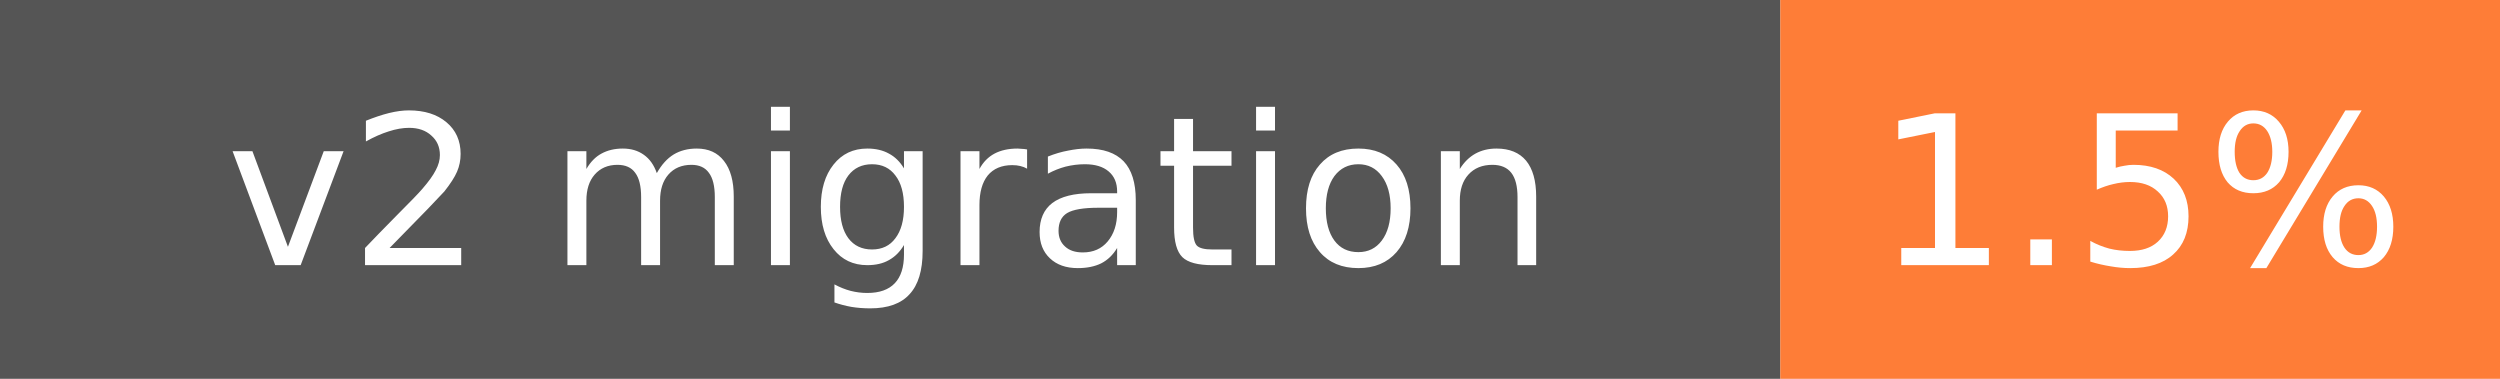
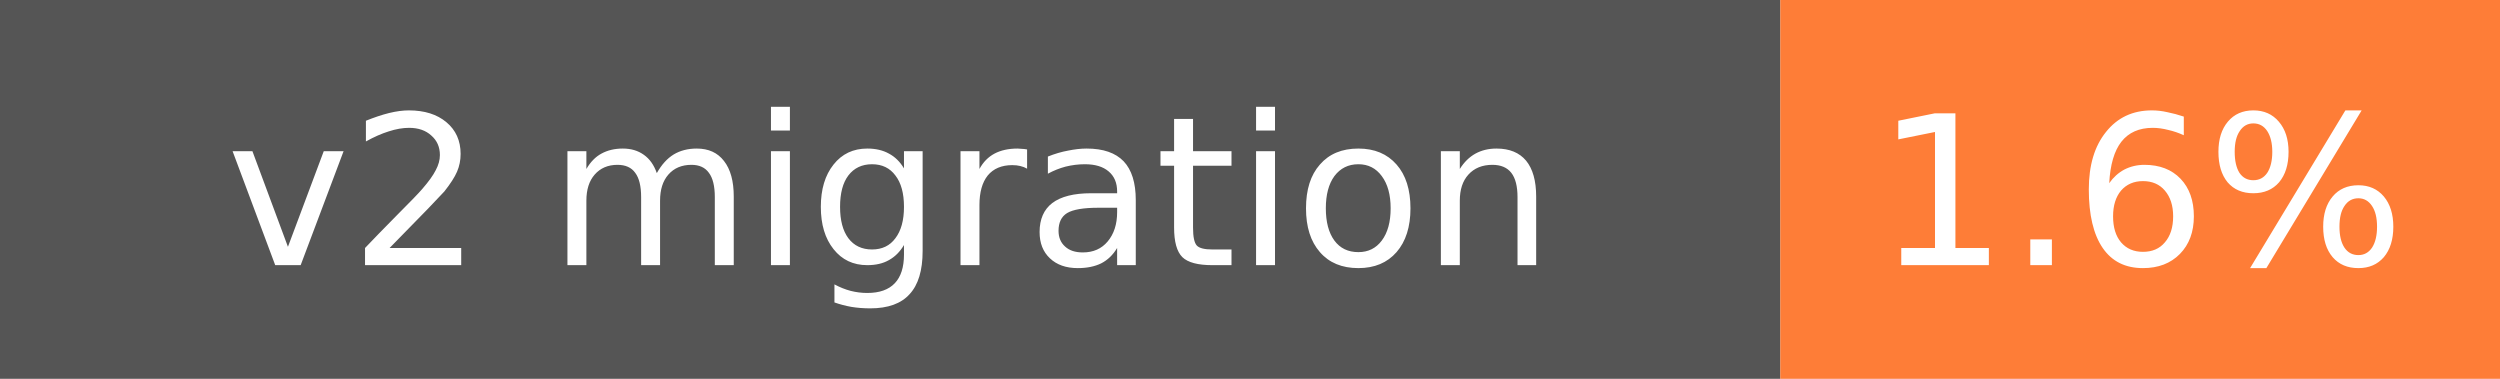
- <svg xmlns="http://www.w3.org/2000/svg" width="132" height="20" role="img" aria-label="v2 migration: 1.5%">
+ <svg xmlns="http://www.w3.org/2000/svg" width="132" height="20" role="img" aria-label="v2 migration: 1.6%">
  <rect width="94" height="20" fill="#555" />
  <rect x="94" width="38" height="20" fill="#fe7d37" />
  <g fill="#fff" font-family="Verdana,DejaVu Sans,sans-serif" font-size="11" text-anchor="middle">
    <text x="47" y="14">v2 migration</text>
-     <text x="113" y="14">1.5%</text>
+     <text x="113" y="14">1.6%</text>
  </g>
</svg>
